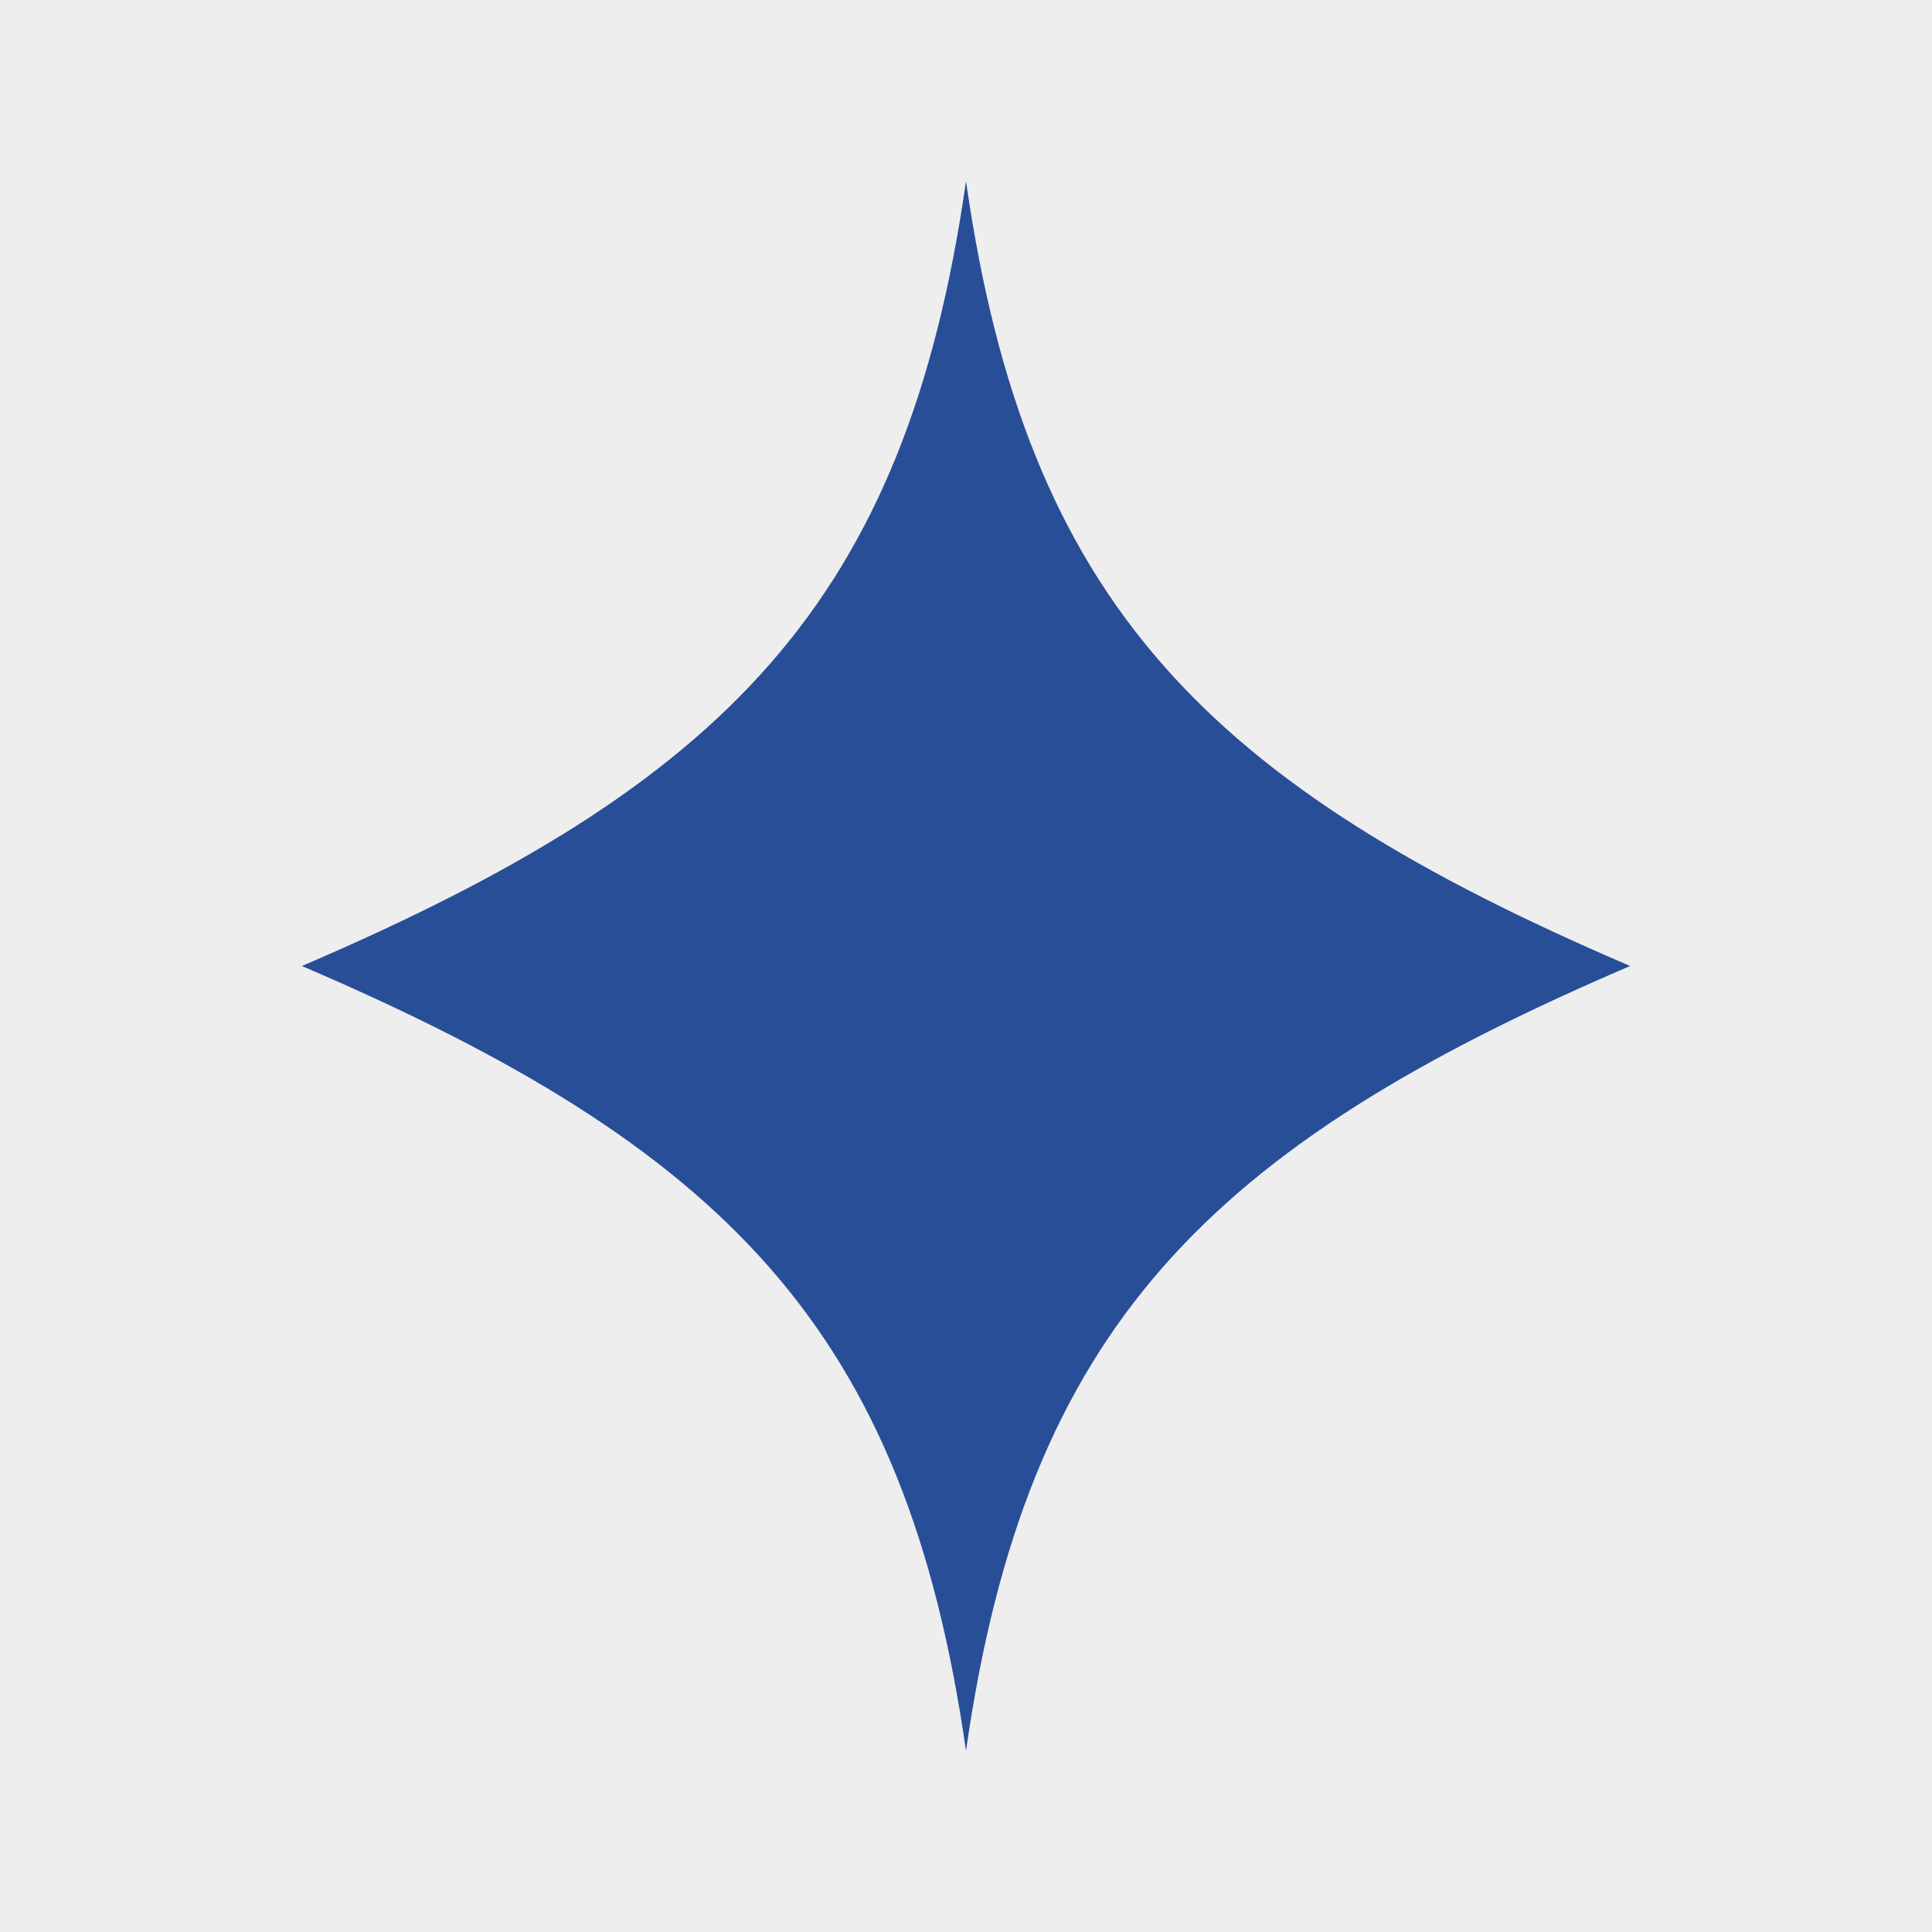
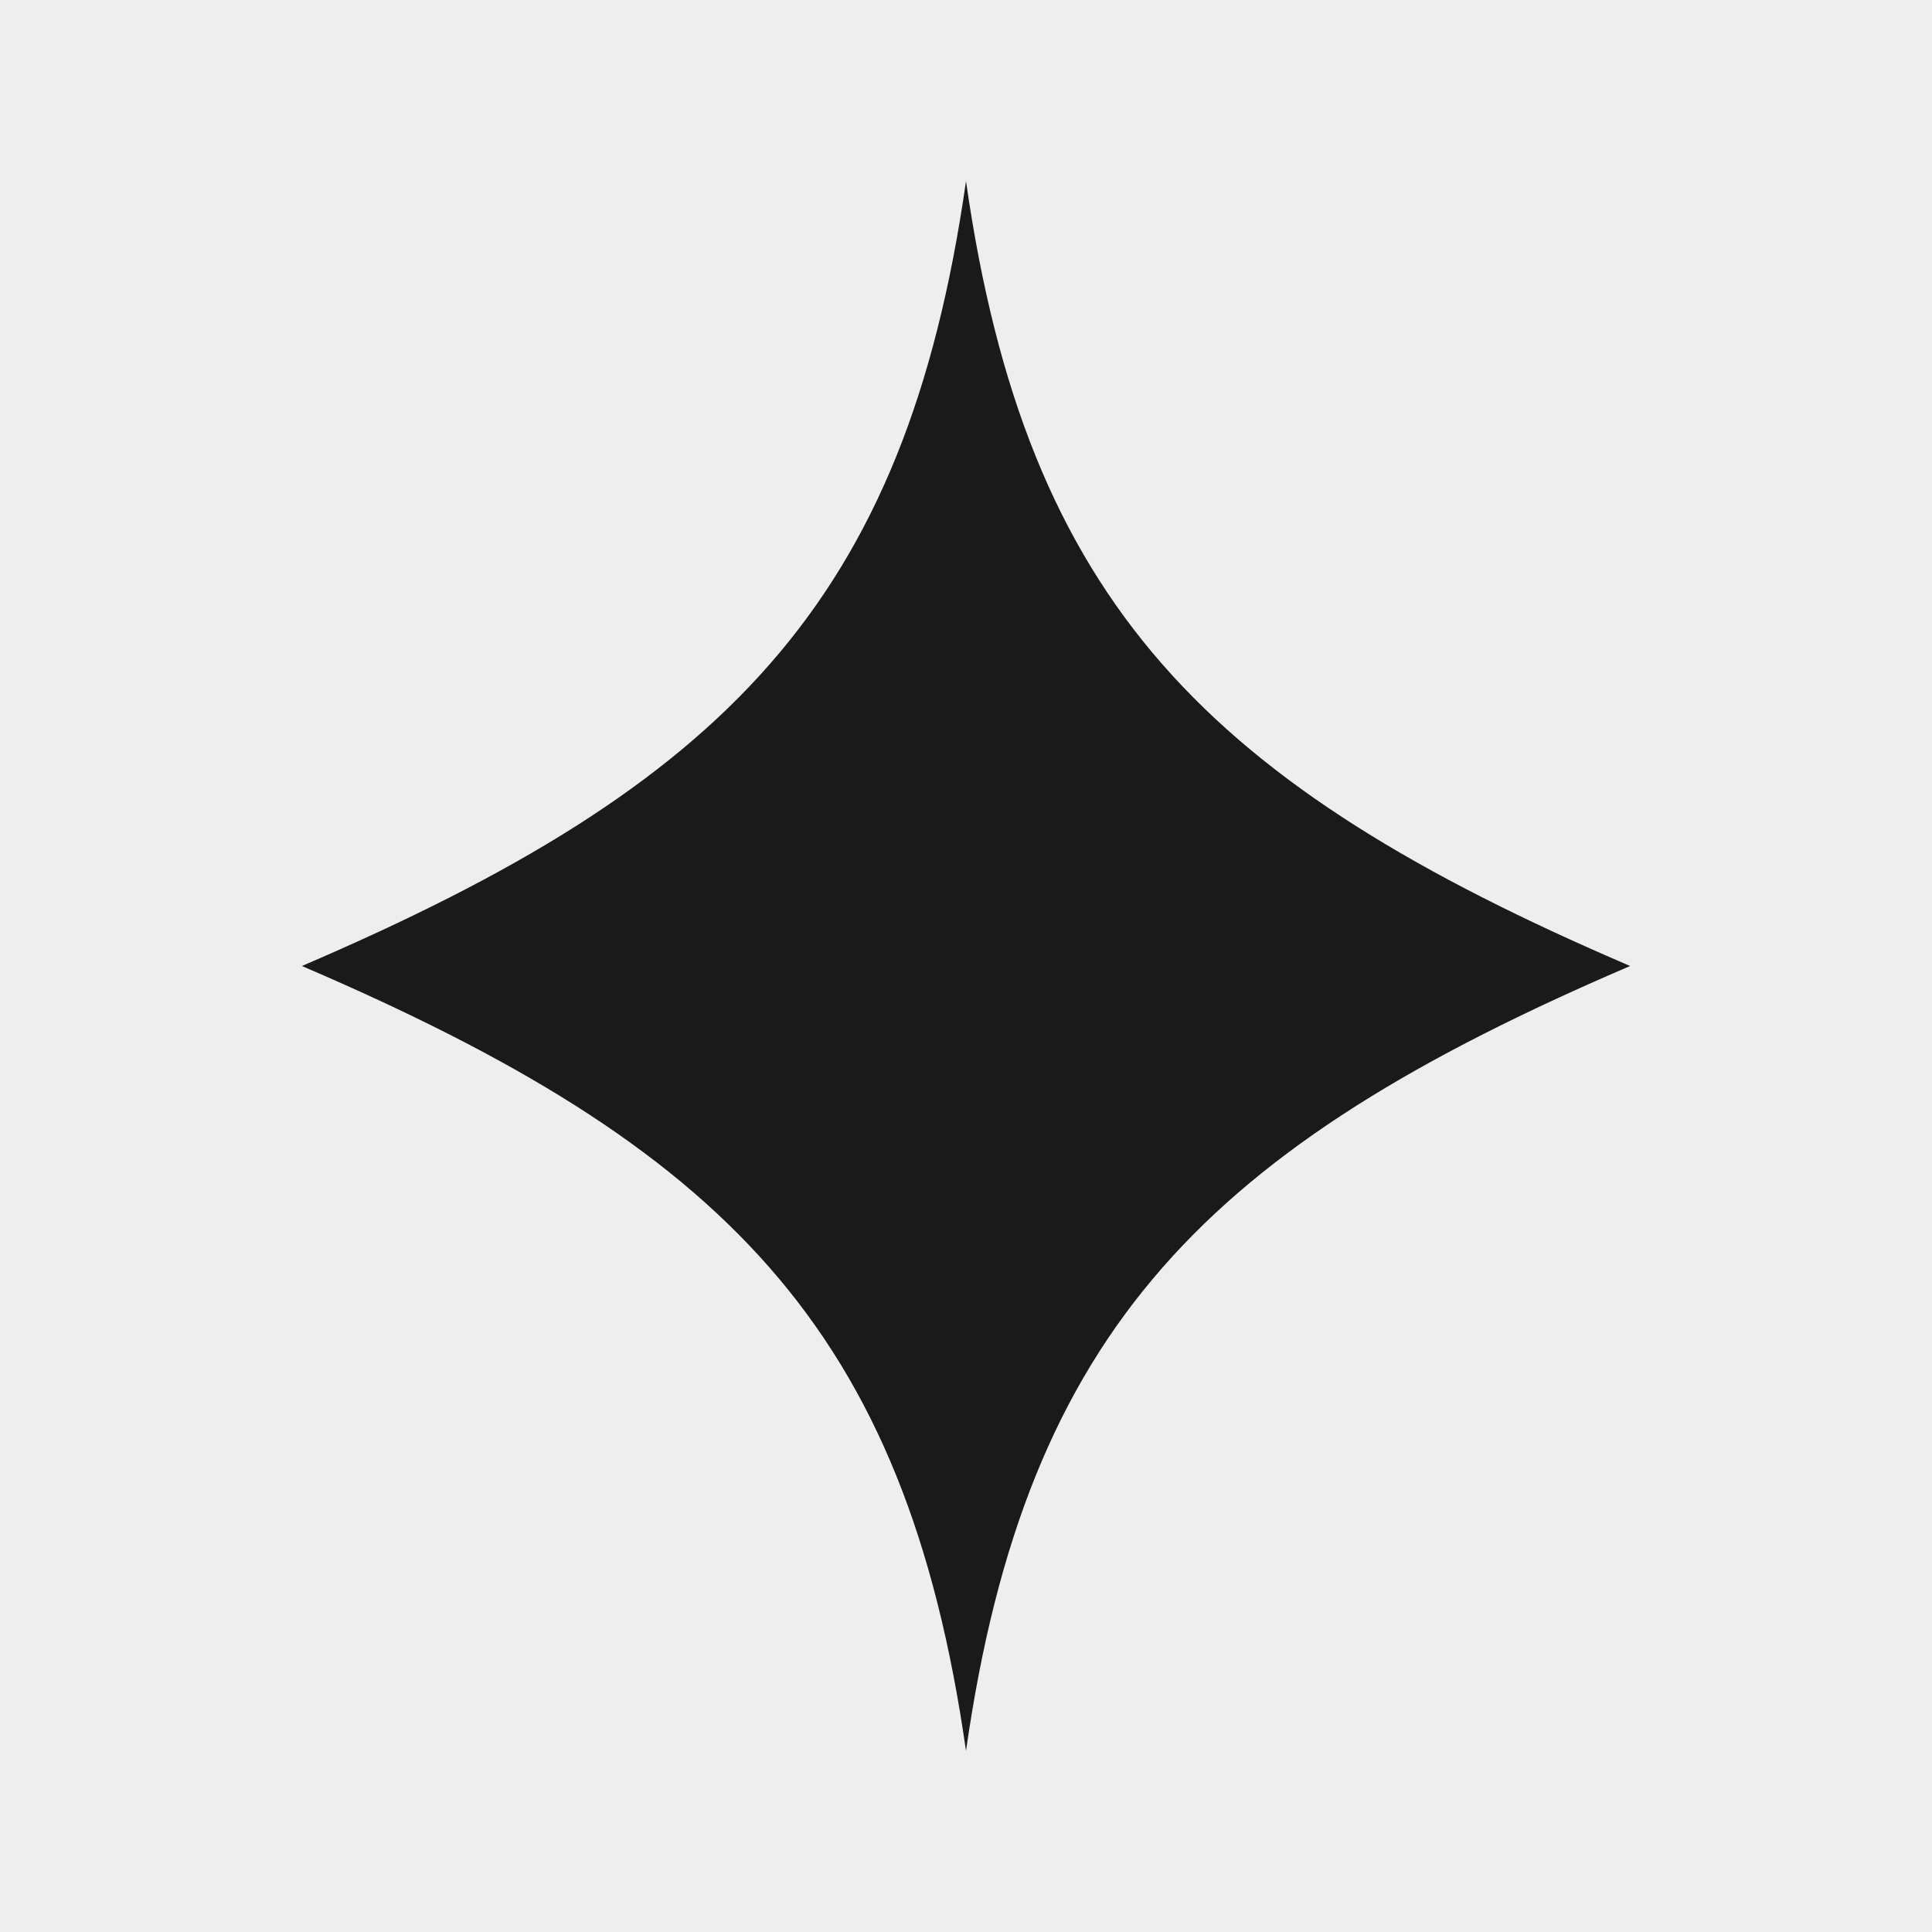
<svg xmlns="http://www.w3.org/2000/svg" viewBox="0 0 64 64">
  <rect width="64" height="64" fill="#eeeeee" />
-   <path d="M32 6c2 14 8 20 22 26-14 6-20 12-22 26-2-14-8-20-22-26 14-6 20-12 22-26z" fill="#284e98" />
+   <path d="M32 6c2 14 8 20 22 26-14 6-20 12-22 26-2-14-8-20-22-26 14-6 20-12 22-26z" fill="#1a1a1a" />
</svg>
